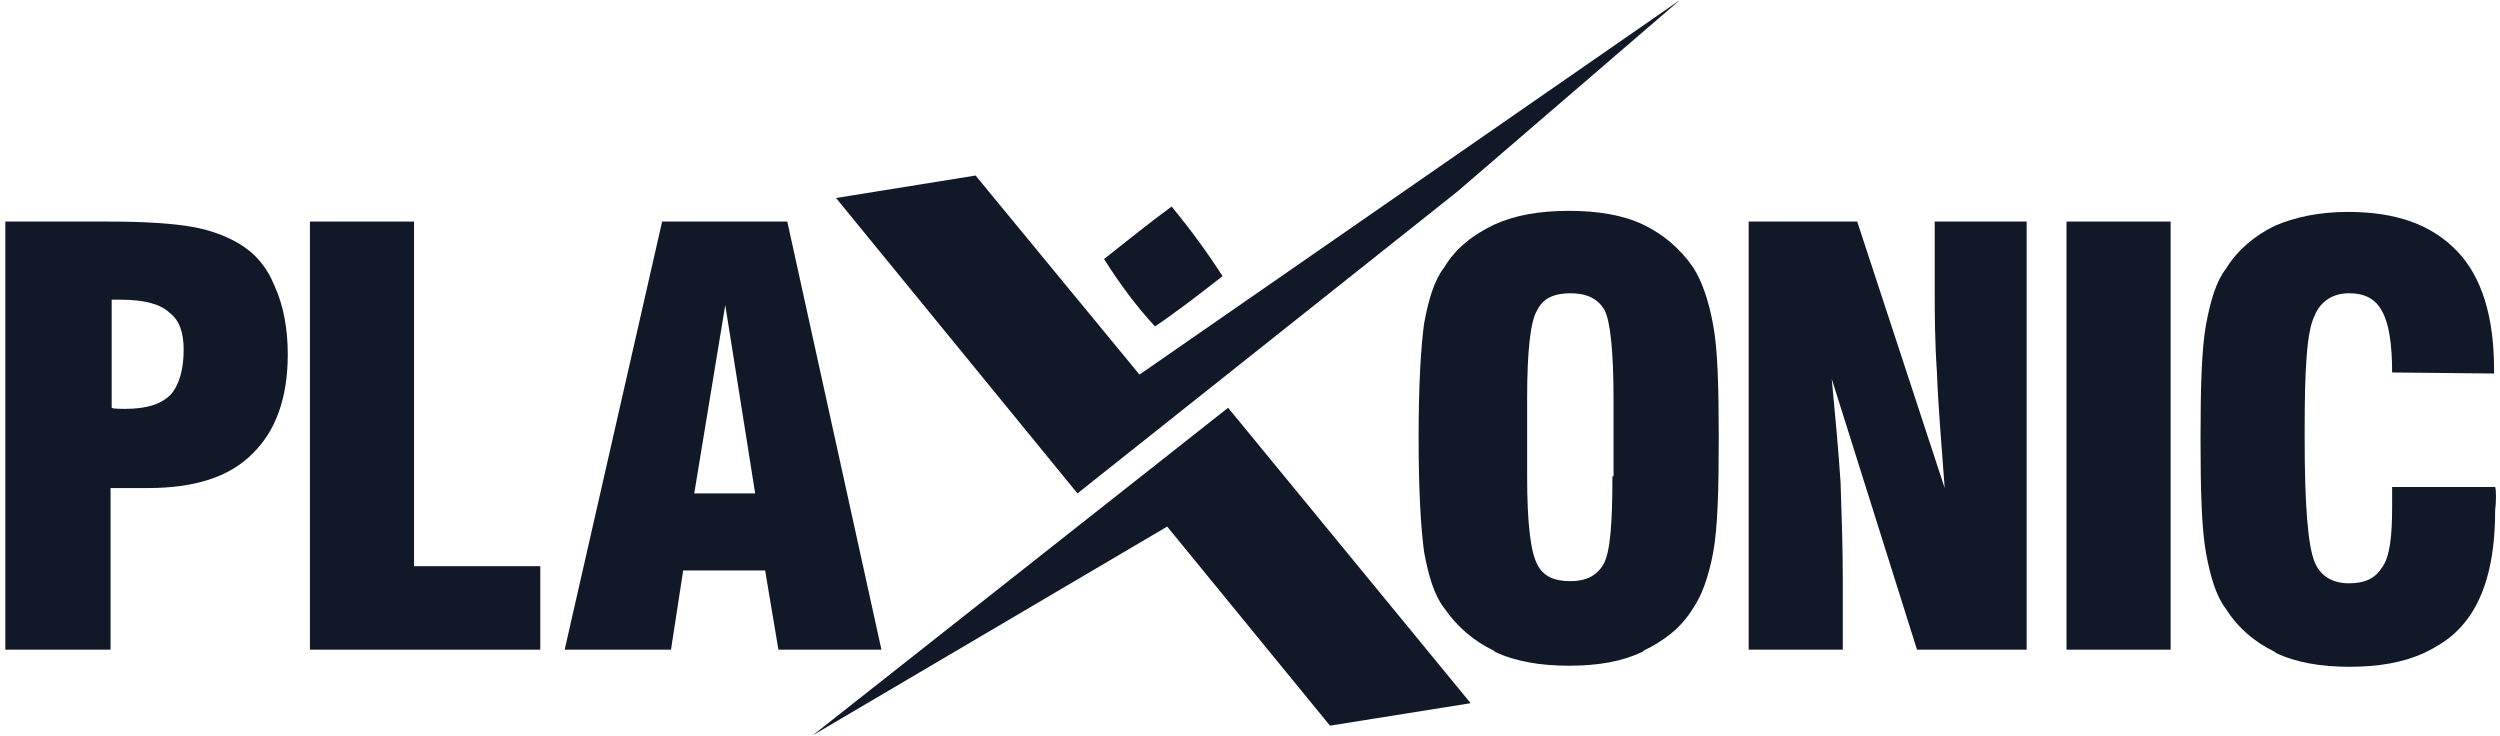
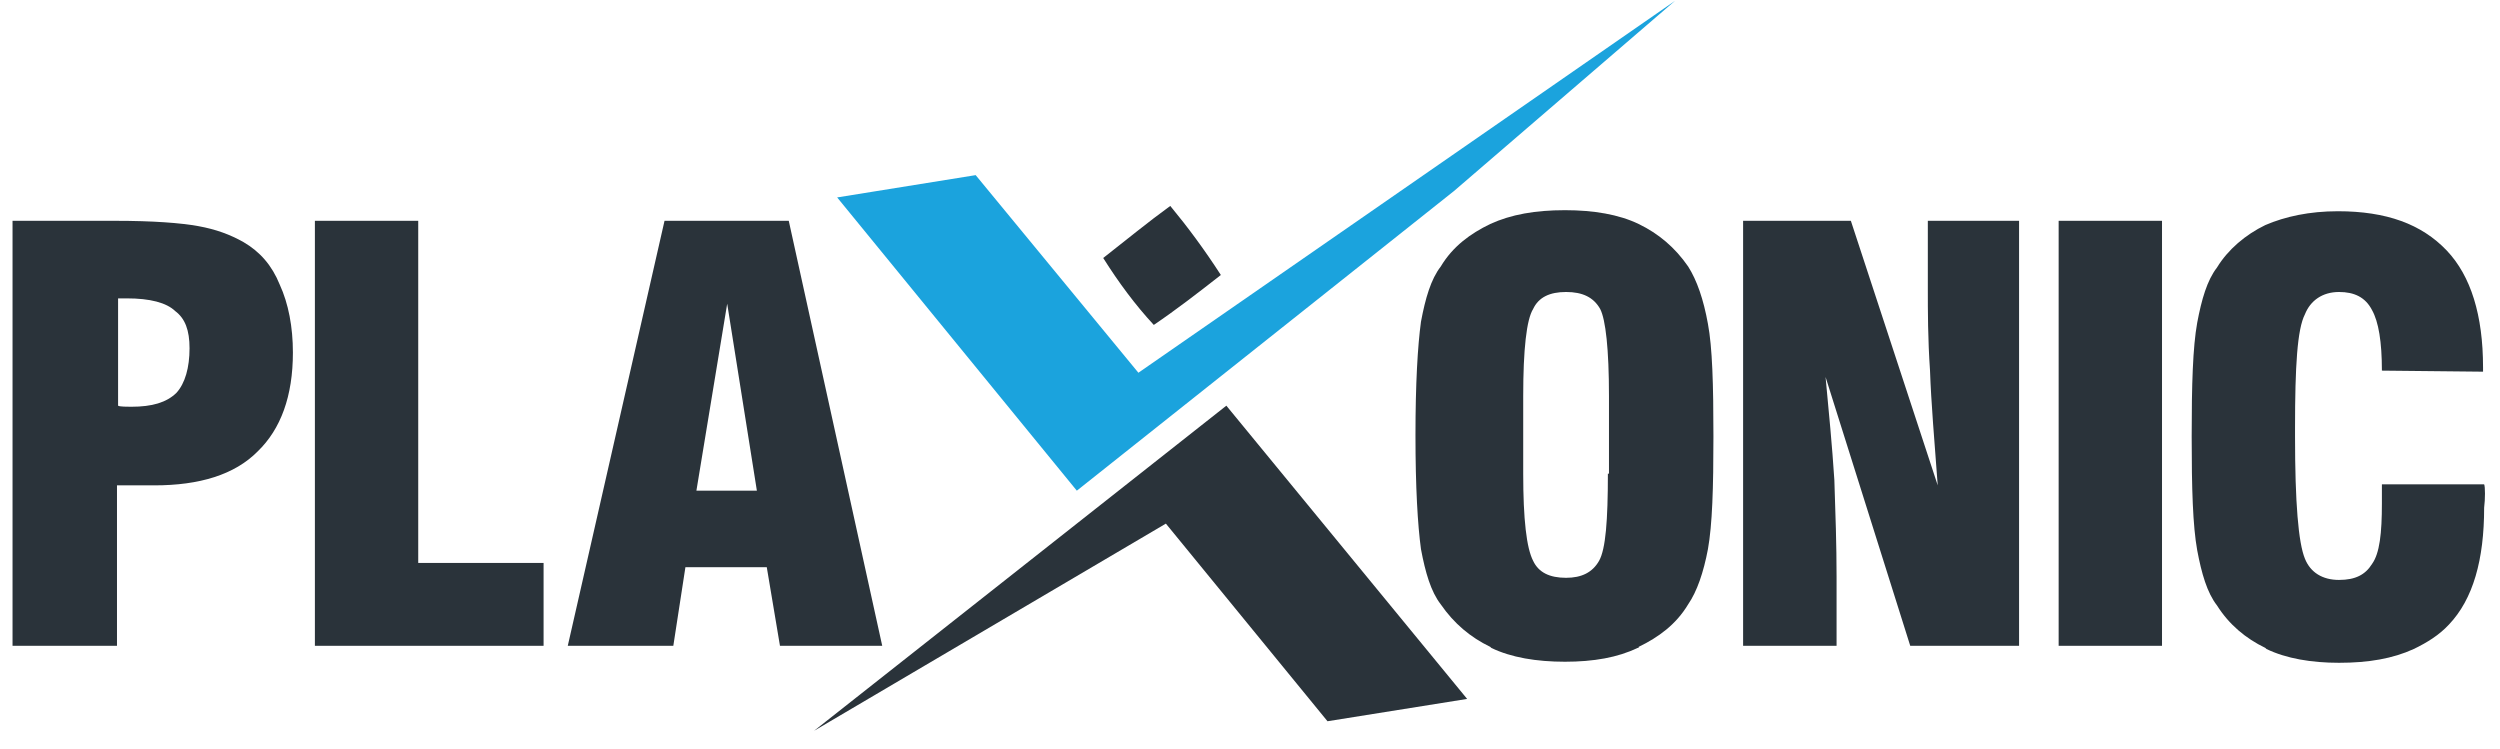
- <svg xmlns="http://www.w3.org/2000/svg" width="136" height="40" viewBox="0 0 136 40" fill="none">
-   <path d="M92.114 14.556C91.391 13.508 90.487 12.751 89.403 12.227C88.318 11.703 86.933 11.47 85.366 11.47C83.739 11.47 82.414 11.703 81.269 12.227C80.184 12.751 79.22 13.45 78.558 14.556C78.015 15.255 77.714 16.303 77.473 17.584C77.292 18.923 77.172 20.961 77.172 23.814C77.172 26.667 77.292 28.704 77.473 30.044C77.714 31.325 78.015 32.373 78.558 33.071C79.281 34.119 80.184 34.876 81.269 35.4C81.329 35.459 81.329 35.459 81.329 35.459C82.414 35.983 83.799 36.215 85.366 36.215C86.933 36.215 88.258 35.983 89.343 35.459C89.403 35.459 89.403 35.459 89.403 35.4C90.487 34.876 91.451 34.178 92.114 33.071C92.596 32.373 92.958 31.325 93.199 30.044C93.44 28.704 93.5 26.667 93.5 23.872C93.5 21.019 93.44 18.981 93.199 17.7C92.958 16.361 92.596 15.313 92.114 14.556ZM87.716 25.91C87.716 28.472 87.595 30.044 87.234 30.684C86.872 31.325 86.27 31.616 85.426 31.616C84.522 31.616 83.92 31.325 83.619 30.684C83.257 29.985 83.076 28.413 83.076 25.91V21.659C83.076 19.098 83.257 17.467 83.619 16.885C83.92 16.245 84.522 15.954 85.426 15.954C86.33 15.954 86.933 16.245 87.294 16.885C87.595 17.467 87.776 19.098 87.776 21.659V25.91H87.716Z" fill="#111827" />
-   <path d="M91.391 0L79.28 10.422L58.614 26.841L45.48 10.771L53.071 9.549L61.988 20.378L91.391 0Z" fill="#111827" />
-   <path d="M105.249 15.779C105.249 17.002 105.249 18.515 105.37 20.262C105.43 22.009 105.611 24.105 105.791 26.55L101.032 12.053H95.127V35.342H100.248V31.558C100.248 29.811 100.188 28.064 100.128 26.259C100.007 24.396 99.826 22.533 99.646 20.611L104.285 35.342H110.25V12.053H105.249V15.779Z" fill="#111827" />
-   <path d="M135.736 26.492H130.132V27.54C130.132 29.17 130.012 30.276 129.59 30.859C129.229 31.441 128.686 31.732 127.783 31.732C126.879 31.732 126.216 31.325 125.915 30.568C125.553 29.694 125.373 27.482 125.373 23.872V23.406C125.373 20.029 125.493 17.991 125.915 17.176C126.216 16.419 126.879 15.953 127.783 15.953C128.626 15.953 129.229 16.244 129.59 16.943C129.952 17.584 130.132 18.69 130.132 20.262L135.676 20.32V20.087C135.676 17.234 135.013 15.08 133.687 13.683C132.301 12.227 130.373 11.528 127.722 11.528C126.156 11.528 124.83 11.819 123.746 12.285C122.661 12.809 121.697 13.624 121.095 14.614C120.553 15.313 120.251 16.361 120.01 17.642C119.769 18.981 119.709 21.019 119.709 23.872C119.709 26.725 119.769 28.763 120.01 30.102C120.251 31.383 120.553 32.431 121.095 33.13C121.758 34.178 122.661 34.934 123.746 35.458C123.806 35.517 123.806 35.517 123.806 35.517C124.891 36.041 126.276 36.274 127.783 36.274C129.409 36.274 130.735 36.041 131.88 35.517C132.603 35.167 133.265 34.76 133.808 34.178C135.133 32.78 135.736 30.626 135.736 27.773C135.796 27.307 135.796 26.608 135.736 26.492Z" fill="#111827" />
-   <path d="M118.082 12.053H112.418V35.342H118.082V12.053Z" fill="#111827" />
-   <path d="M42.828 12.053H36.02L30.718 35.342H36.502L37.165 31.034H41.623L42.346 35.342H47.95L42.828 12.053ZM37.767 26.841L39.454 16.594L41.081 26.841H37.767Z" fill="#111827" />
-   <path d="M66.507 15.022C65.604 13.624 64.7 12.402 63.736 11.237C62.531 12.111 61.326 13.101 60.06 14.09C60.904 15.429 61.808 16.652 62.832 17.758C64.037 16.943 65.242 16.012 66.507 15.022Z" fill="#111827" />
-   <path d="M12.944 13.217C12.221 12.809 11.438 12.518 10.473 12.344C9.509 12.169 8.003 12.053 5.894 12.053H0.291V35.342H6.015V26.55H8.063C10.534 26.55 12.462 25.968 13.727 24.687C14.992 23.464 15.655 21.66 15.655 19.272C15.655 17.875 15.414 16.594 14.932 15.546C14.51 14.498 13.848 13.741 12.944 13.217ZM9.268 21.485C8.726 22.009 7.943 22.242 6.798 22.242C6.617 22.242 6.135 22.242 6.075 22.183V16.303H6.557C7.822 16.303 8.726 16.536 9.208 17.002C9.75 17.409 9.991 18.05 9.991 19.039C9.991 20.087 9.75 20.961 9.268 21.485Z" fill="#111827" />
-   <path d="M22.523 12.053H16.859V35.342H29.392V30.801H22.523V12.053Z" fill="#111827" />
-   <path d="M44.214 40L63.494 28.646L72.351 39.476L80.003 38.253L66.808 22.183L44.214 40Z" fill="#111827" />
+ <svg xmlns="http://www.w3.org/2000/svg" width="137" height="41" viewBox="0 0 137 41" fill="none">
+   <path d="M92.51 14.604C91.787 13.556 90.883 12.799 89.799 12.275C88.714 11.751 87.329 11.518 85.762 11.518C84.135 11.518 82.81 11.751 81.665 12.275C80.58 12.799 79.616 13.498 78.954 14.604C78.411 15.303 78.11 16.351 77.869 17.632C77.688 18.971 77.568 21.009 77.568 23.862C77.568 26.715 77.688 28.752 77.869 30.092C78.11 31.372 78.411 32.42 78.954 33.119C79.677 34.167 80.58 34.924 81.665 35.448C81.725 35.506 81.725 35.506 81.725 35.506C82.81 36.03 84.195 36.263 85.762 36.263C87.329 36.263 88.654 36.03 89.739 35.506C89.799 35.506 89.799 35.506 89.799 35.448C90.883 34.924 91.847 34.225 92.51 33.119C92.992 32.42 93.354 31.372 93.595 30.092C93.836 28.752 93.896 26.715 93.896 23.92C93.896 21.067 93.836 19.029 93.595 17.748C93.354 16.409 92.992 15.361 92.51 14.604ZM88.112 25.958C88.112 28.52 87.991 30.092 87.63 30.732C87.268 31.372 86.666 31.664 85.822 31.664C84.918 31.664 84.316 31.372 84.015 30.732C83.653 30.033 83.472 28.461 83.472 25.958V21.707C83.472 19.145 83.653 17.515 84.015 16.933C84.316 16.292 84.918 16.001 85.822 16.001C86.726 16.001 87.329 16.292 87.69 16.933C87.991 17.515 88.172 19.145 88.172 21.707V25.958H88.112Z" fill="#2A333A" />
+   <path d="M91.787 0.048L79.676 10.47L59.01 26.889L45.876 10.819L53.467 9.597L62.384 20.426L91.787 0.048Z" fill="#1BA3DD" />
+   <path d="M105.645 15.827C105.645 17.049 105.645 18.563 105.765 20.31C105.825 22.057 106.006 24.153 106.187 26.598L101.427 12.1H95.522V35.39H100.644V31.605C100.644 29.859 100.584 28.112 100.523 26.307C100.403 24.444 100.222 22.581 100.041 20.659L104.681 35.39H110.645V12.1H105.645V15.827Z" fill="#2A333A" />
+   <path d="M136.131 26.54H130.528V27.588C130.528 29.218 130.407 30.324 129.986 30.907C129.624 31.489 129.082 31.78 128.178 31.78C127.274 31.78 126.612 31.372 126.31 30.616C125.949 29.742 125.768 27.53 125.768 23.92V23.454C125.768 20.077 125.889 18.039 126.31 17.224C126.612 16.467 127.274 16.001 128.178 16.001C129.022 16.001 129.624 16.292 129.986 16.991C130.347 17.631 130.528 18.738 130.528 20.31L136.071 20.368V20.135C136.071 17.282 135.408 15.128 134.083 13.73C132.697 12.275 130.769 11.576 128.118 11.576C126.551 11.576 125.226 11.867 124.141 12.333C123.057 12.857 122.093 13.672 121.49 14.662C120.948 15.361 120.647 16.409 120.406 17.69C120.165 19.029 120.104 21.067 120.104 23.92C120.104 26.773 120.165 28.811 120.406 30.15C120.647 31.431 120.948 32.479 121.49 33.177C122.153 34.225 123.057 34.982 124.141 35.506C124.202 35.565 124.202 35.565 124.202 35.565C125.286 36.089 126.672 36.321 128.178 36.321C129.805 36.321 131.13 36.089 132.275 35.565C132.998 35.215 133.661 34.808 134.203 34.225C135.529 32.828 136.131 30.674 136.131 27.821C136.192 27.355 136.192 26.656 136.131 26.54Z" fill="#2A333A" />
+   <path d="M118.478 12.1H112.814V35.39H118.478V12.1Z" fill="#2A333A" />
+   <path d="M43.224 12.1H36.416L31.114 35.39H36.898L37.561 31.081H42.019L42.742 35.39H48.346L43.224 12.1ZM38.163 26.889L39.85 16.642L41.477 26.889H38.163Z" fill="#2A333A" />
+   <path d="M66.903 15.07C65.999 13.672 65.095 12.45 64.131 11.285C62.926 12.159 61.721 13.148 60.456 14.138C61.3 15.477 62.203 16.7 63.228 17.806C64.433 16.991 65.638 16.059 66.903 15.07Z" fill="#2A333A" />
+   <path d="M13.34 13.265C12.617 12.857 11.834 12.566 10.87 12.392C9.905 12.217 8.399 12.1 6.29 12.1H0.687V35.39H6.411V26.598H8.459C10.93 26.598 12.858 26.016 14.123 24.735C15.388 23.512 16.051 21.707 16.051 19.32C16.051 17.923 15.81 16.642 15.328 15.594C14.906 14.546 14.243 13.789 13.34 13.265ZM9.664 21.533C9.122 22.057 8.339 22.29 7.194 22.29C7.013 22.29 6.531 22.29 6.471 22.231V16.351H6.953C8.218 16.351 9.122 16.584 9.604 17.049C10.146 17.457 10.387 18.097 10.387 19.087C10.387 20.135 10.146 21.009 9.664 21.533Z" fill="#2A333A" />
+   <path d="M22.919 12.1H17.256V35.39H29.788V30.849H22.919V12.1Z" fill="#2A333A" />
+   <path d="M44.61 40.048L63.89 28.694L72.747 39.524L80.399 38.301L67.204 22.231L44.61 40.048Z" fill="#2A333A" />
</svg>
